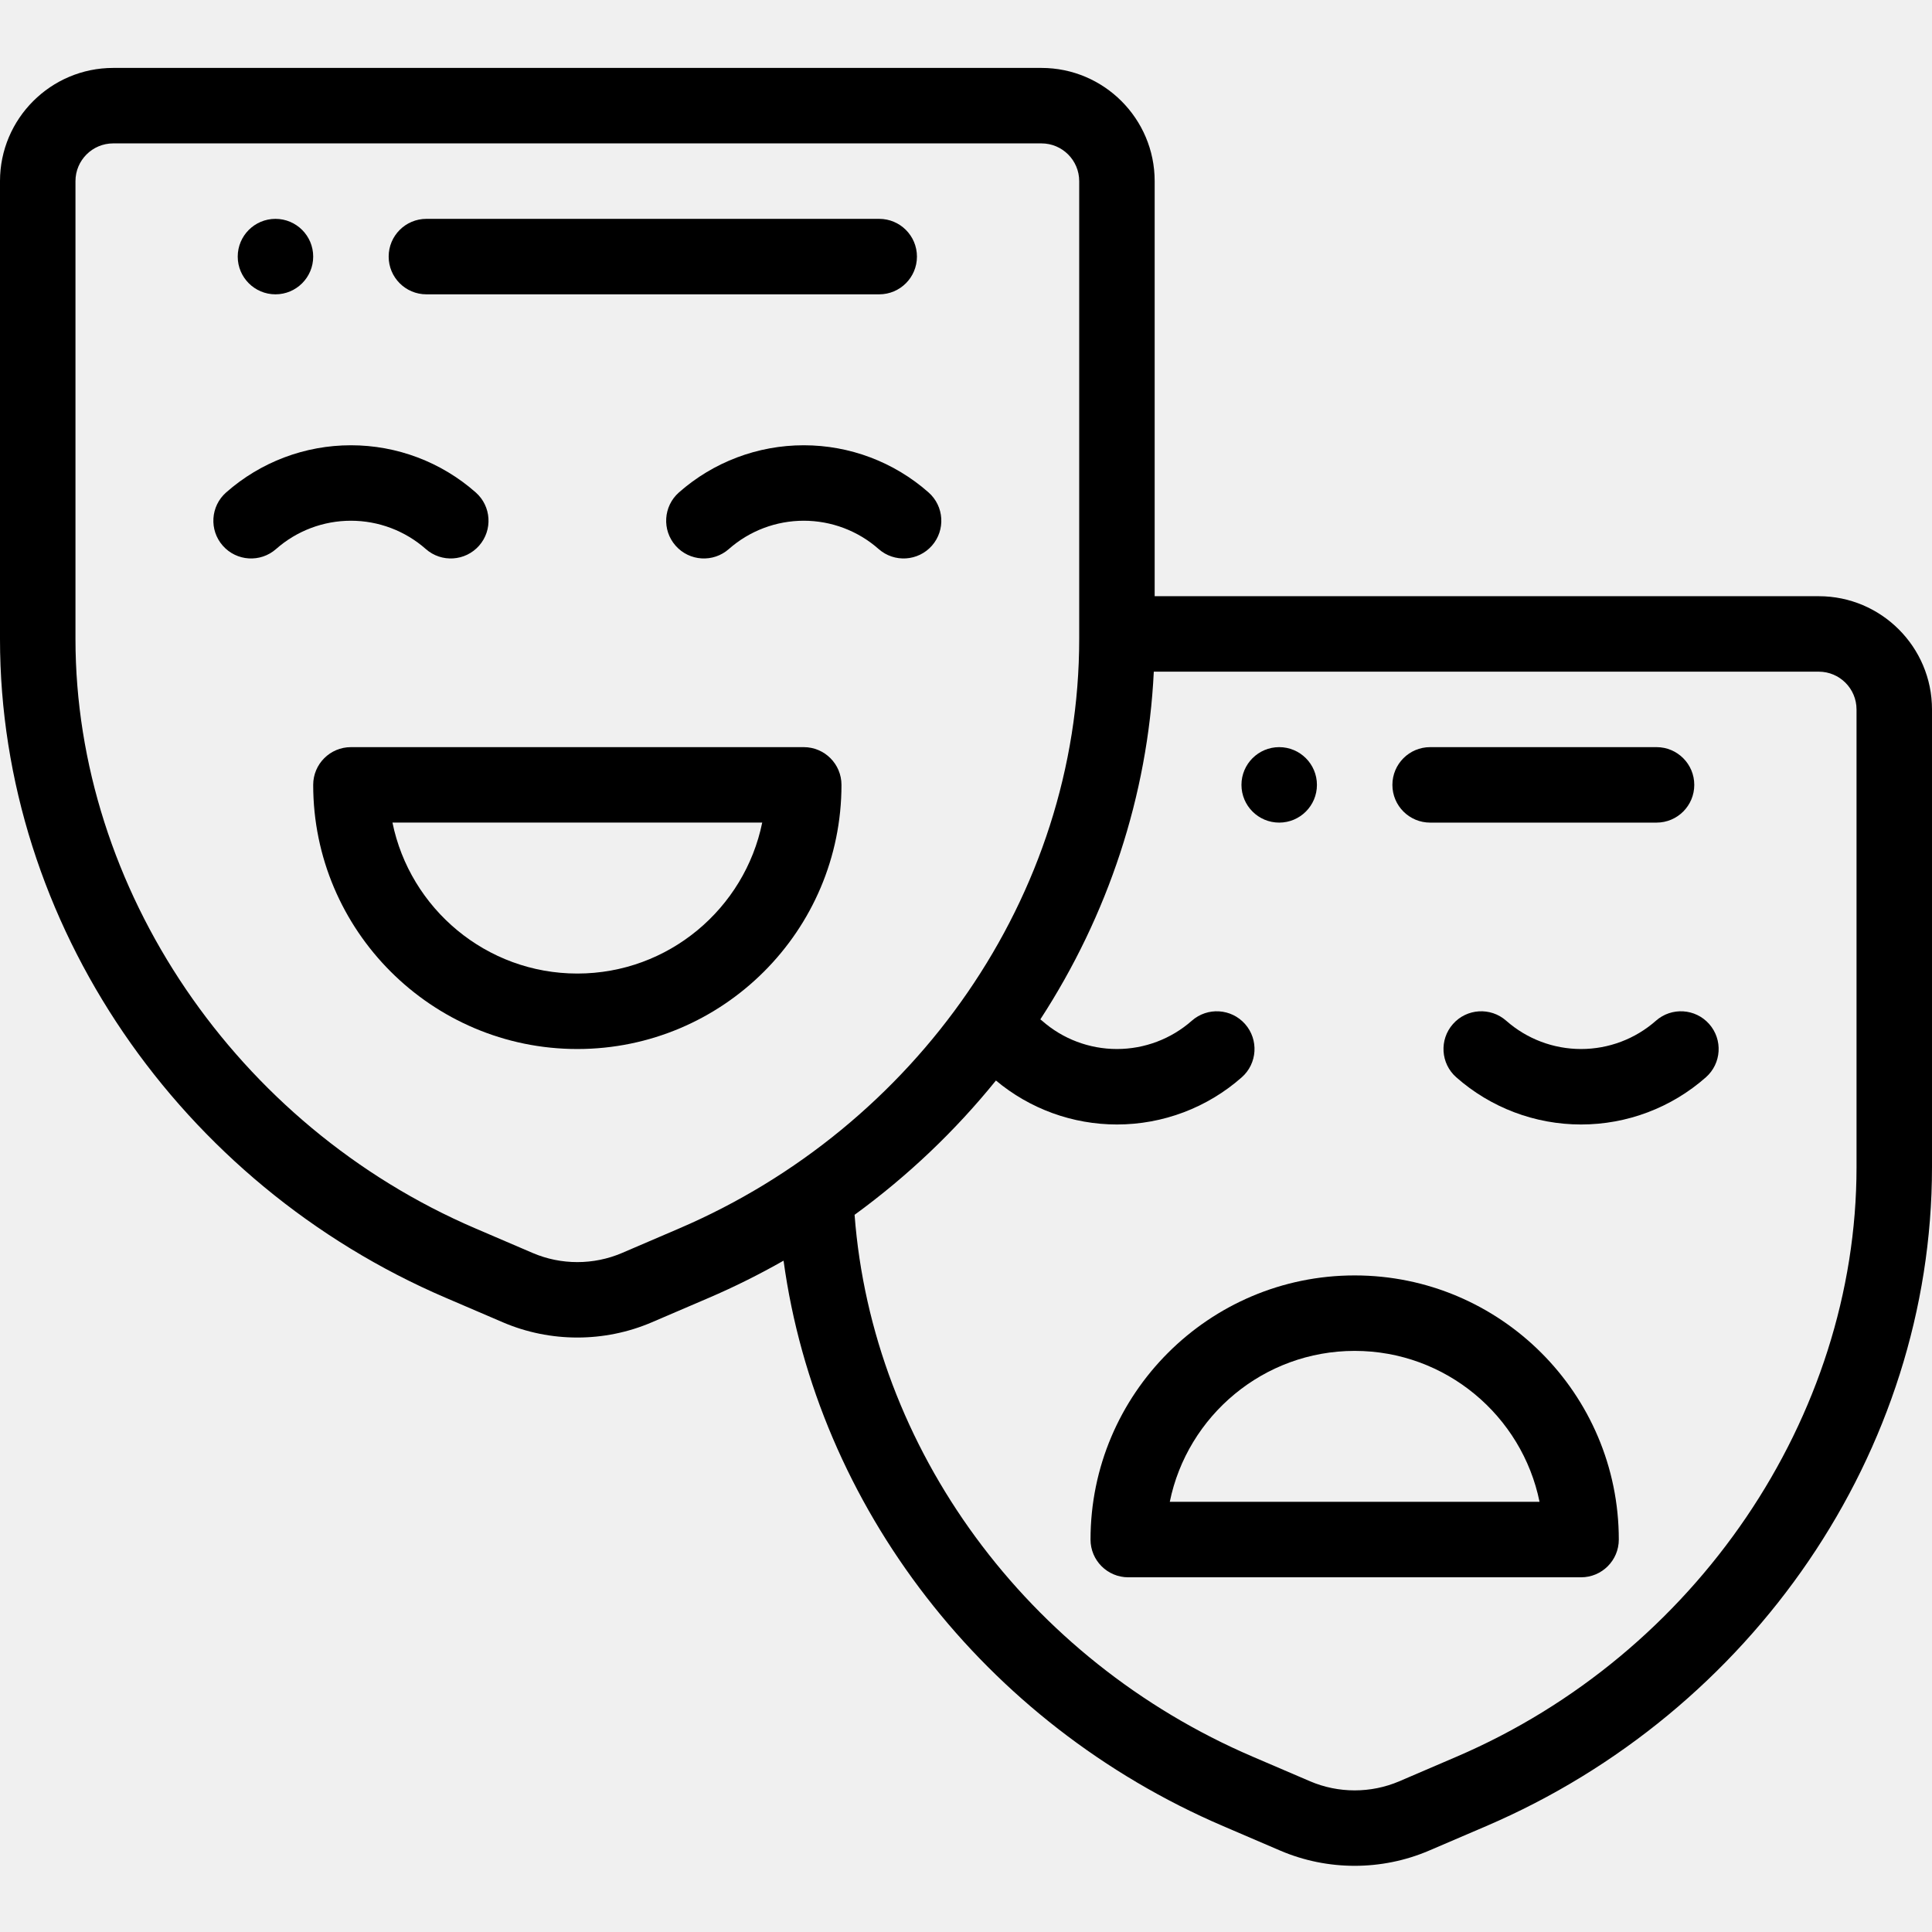
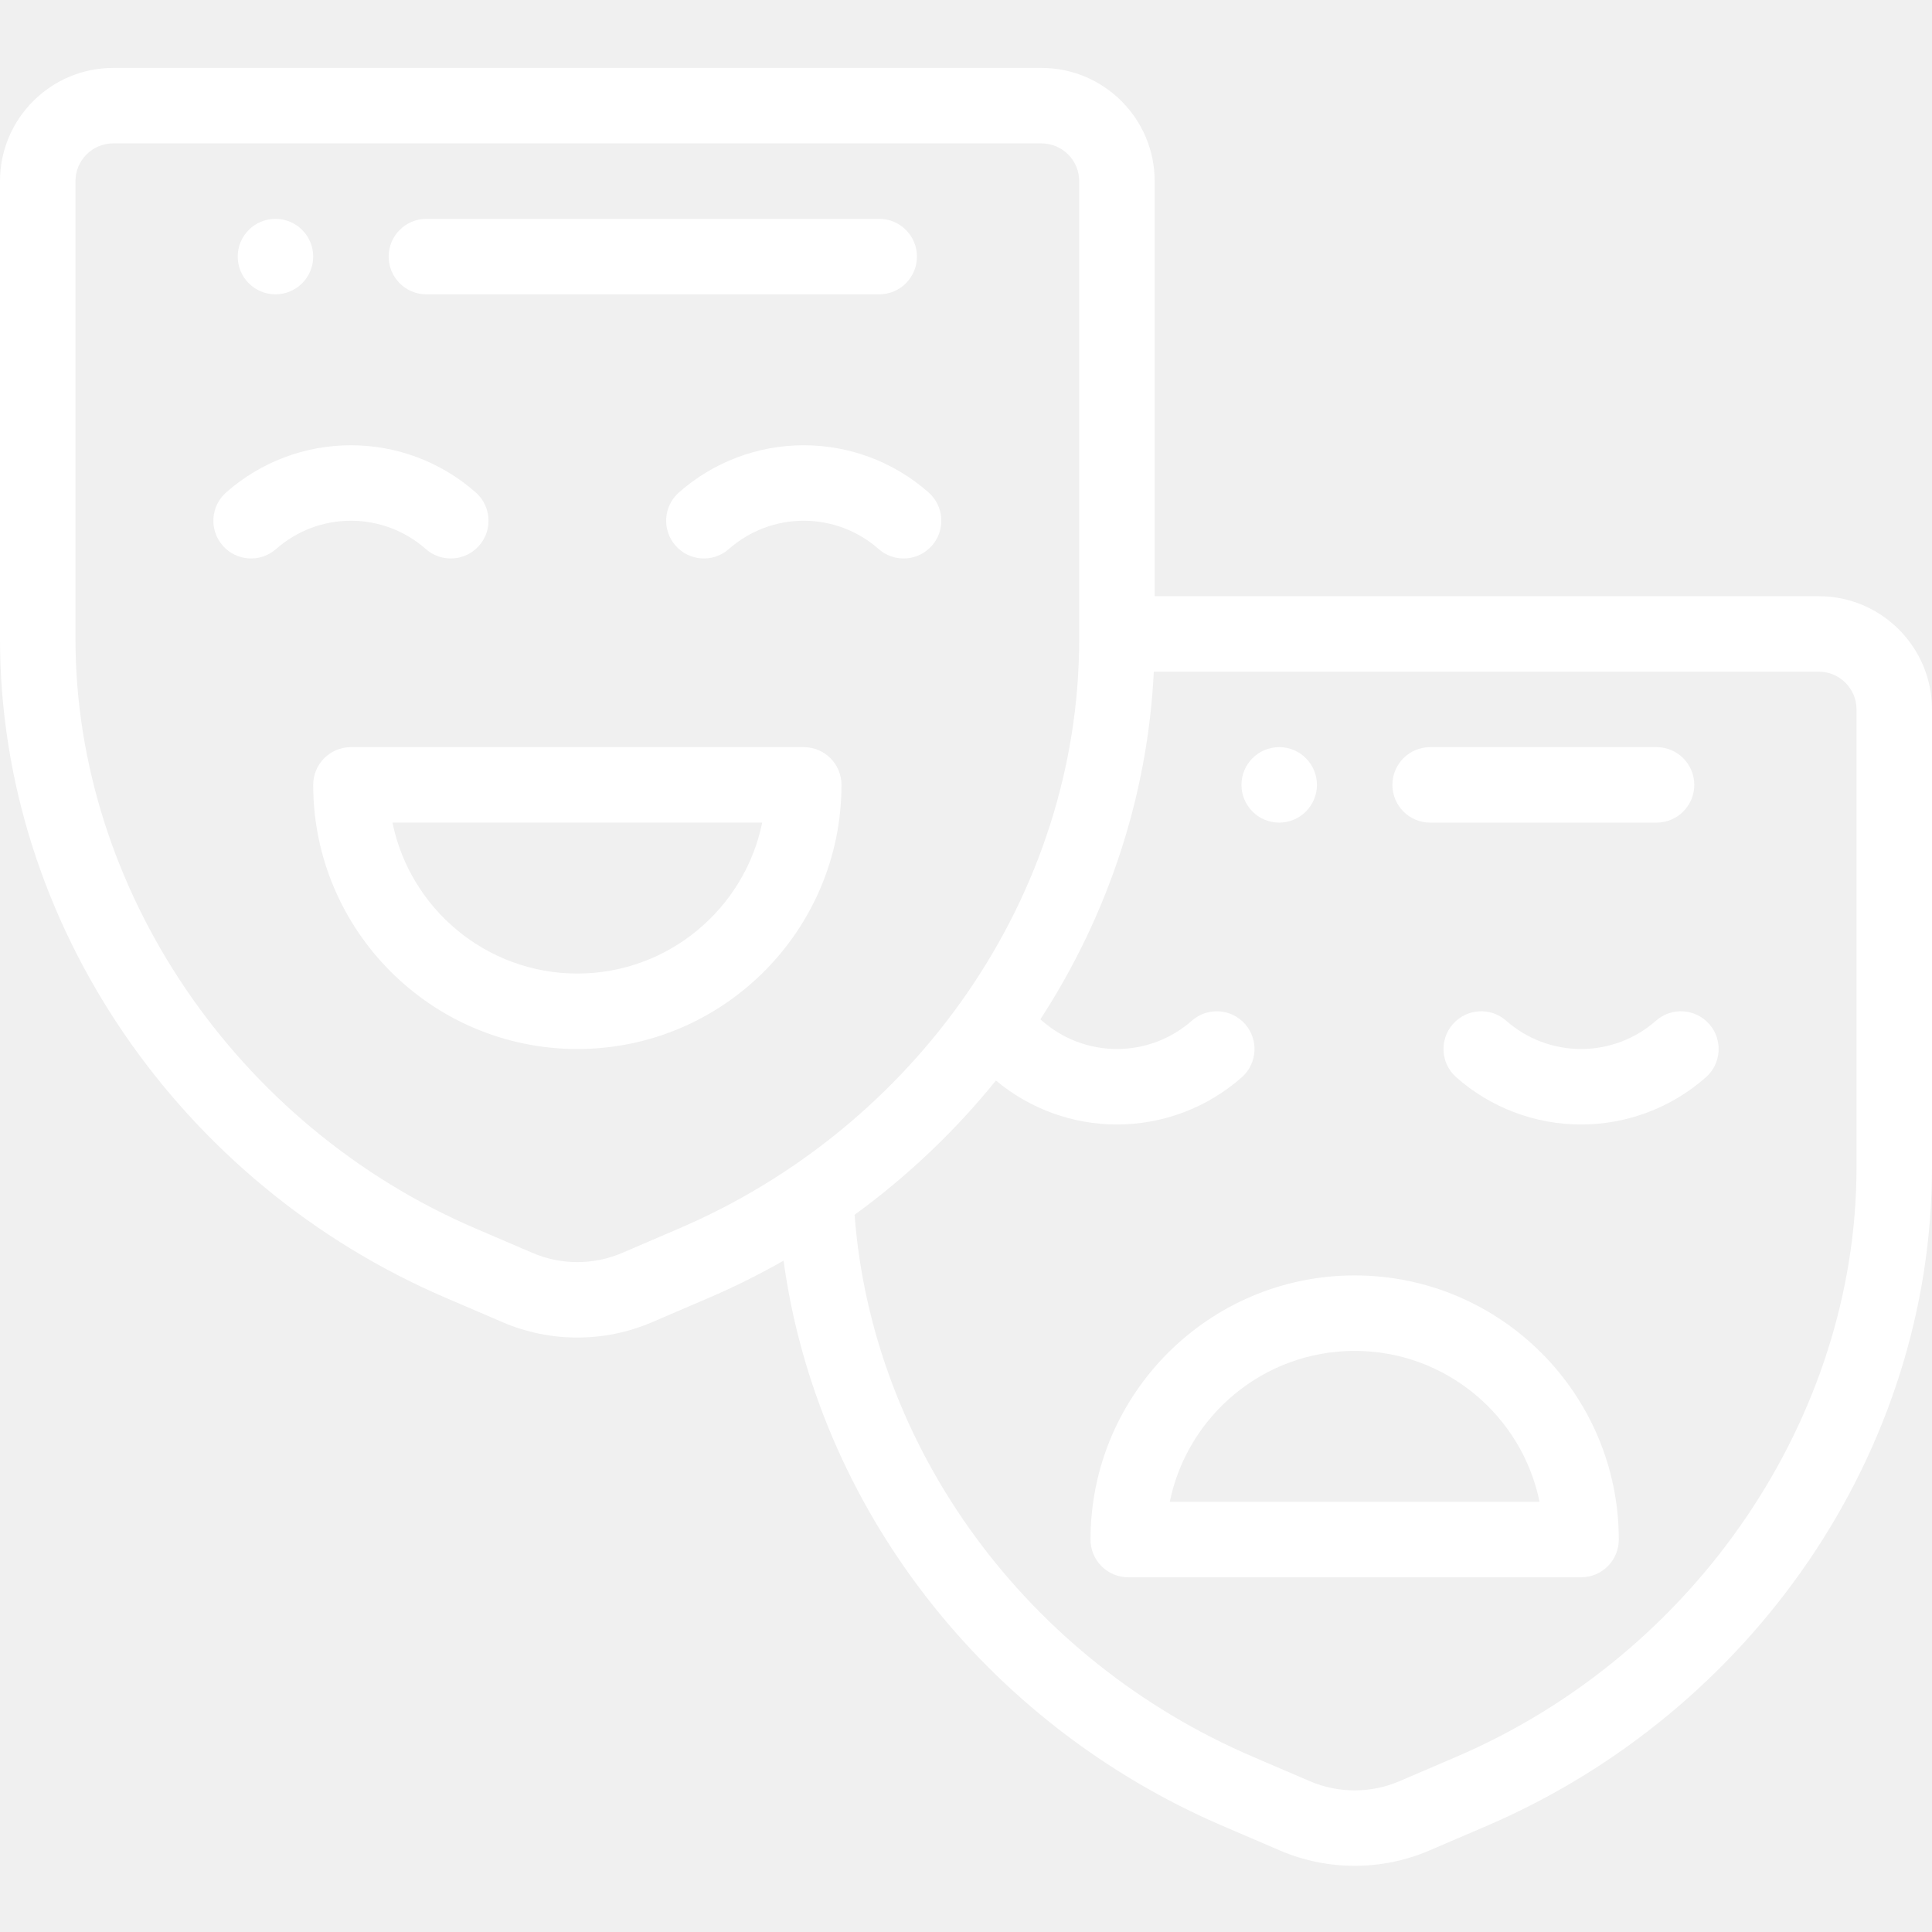
- <svg xmlns="http://www.w3.org/2000/svg" viewBox="0 -18 512 512">
+ <svg xmlns="http://www.w3.org/2000/svg" fill="#fff" viewBox="0 -18 512 512">
  <path d="m339 200c5.52 0 10-4.48 10-10s-4.48-10-10-10-10 4.48-10 10 4.48 10 10 10zm0 0" />
  <path d="m73 60c5.52 0 10-4.48 10-10s-4.48-10-10-10-10 4.48-10 10 4.48 10 10 10zm0 0" />
  <path d="m118.148 325.938 15.156 6.504c12.516 5.359 26.871 5.359 39.398-.004l15.145-6.496c6.77-2.902 13.387-6.207 19.805-9.855 8.883 65.047 53.188 122.723 116.496 149.852l15.156 6.504c12.512 5.355 26.871 5.359 39.395-.004l15.148-6.496c70.43-30.18 118.152-99.145 118.152-174.633v-121.309c0-16.543-13.457-30-30-30h-176v-110c0-16.543-13.457-30-30-30h-246c-16.543 0-30 13.457-30 30v121.309c0 75.586 47.816 144.492 118.148 174.629zm373.852-155.938v121.309c0 66.281-42.609 129.074-106.031 156.25l-15.145 6.5c-7.512 3.215-16.133 3.215-23.641 0l-15.156-6.5c-59.914-25.676-100.852-81.648-105.555-143.621 14.203-10.352 26.758-22.352 37.461-35.59 8.984 7.516 20.316 11.652 32.066 11.652 12.191 0 23.941-4.441 33.078-12.5 4.141-3.656 4.535-9.973.883-14.117-3.656-4.141-9.977-4.535-14.117-.879-5.48 4.832-12.527 7.496-19.844 7.496s-14.363-2.66-19.844-7.496c-.145-.133-.301-.242-.453-.363 17.93-27.574 28.477-59.27 30.066-92.141h176.23c5.516 0 10 4.484 10 10zm-472-140c0-5.516 4.484-10 10-10h246c5.516 0 10 4.484 10 10v121.309c0 68.289-43.512 129.465-106.031 156.25l-15.145 6.5c-7.516 3.215-16.137 3.215-23.641 0l-15.156-6.5c-63.418-27.176-106.027-89.969-106.027-156.25zm0 0" />
  <path d="m213 180h-120c-5.523 0-10 4.477-10 10 0 38.598 31.402 70 70 70s70-31.402 70-70c0-5.523-4.477-10-10-10zm-60 60c-24.145 0-44.348-17.215-48.996-40.012h97.992c-4.648 22.793-24.852 40.012-48.996 40.012zm0 0" />
  <path d="m93 120c7.316 0 14.363 2.664 19.844 7.5 4.148 3.66 10.469 3.246 14.117-.883 3.652-4.141 3.258-10.461-.883-14.113-9.137-8.062-20.887-12.504-33.078-12.504s-23.938 4.441-33.074 12.504c-4.141 3.652-4.535 9.973-.883 14.113 3.652 4.141 9.973 4.535 14.113.883 5.48-4.836 12.527-7.5 19.844-7.5zm0 0" />
  <path d="m179.926 112.5c-4.145 3.656-4.539 9.973-.883 14.117 3.652 4.141 9.973 4.535 14.113.879 5.48-4.832 12.527-7.496 19.844-7.496s14.363 2.66 19.844 7.496c4.152 3.664 10.473 3.25 14.117-.879 3.652-4.145 3.258-10.461-.883-14.117-9.137-8.062-20.887-12.5-33.078-12.5s-23.938 4.438-33.074 12.5zm0 0" />
  <path d="m113 60h120c5.523 0 10-4.477 10-10s-4.477-10-10-10h-120c-5.523 0-10 4.477-10 10s4.477 10 10 10zm0 0" />
  <path d="m289 390c0 5.523 4.477 10 10 10h120c5.523 0 10-4.477 10-10 0-38.598-31.402-70-70-70s-70 31.402-70 70zm70-50c24.145 0 44.352 17.207 48.996 40h-97.992c4.645-22.793 24.852-40 48.996-40zm0 0" />
  <path d="m438.844 252.5c-5.48 4.836-12.527 7.5-19.844 7.5s-14.363-2.664-19.844-7.5c-4.141-3.652-10.461-3.258-14.113.883-3.656 4.141-3.262 10.461.883 14.113 9.137 8.062 20.883 12.504 33.074 12.504s23.938-4.441 33.074-12.504c4.145-3.652 4.539-9.973.883-14.113-3.652-4.141-9.973-4.535-14.113-.883zm0 0" />
  <path d="m379 200h60c5.523 0 10-4.477 10-10s-4.477-10-10-10h-60c-5.523 0-10 4.477-10 10s4.477 10 10 10zm0 0" />
</svg>
